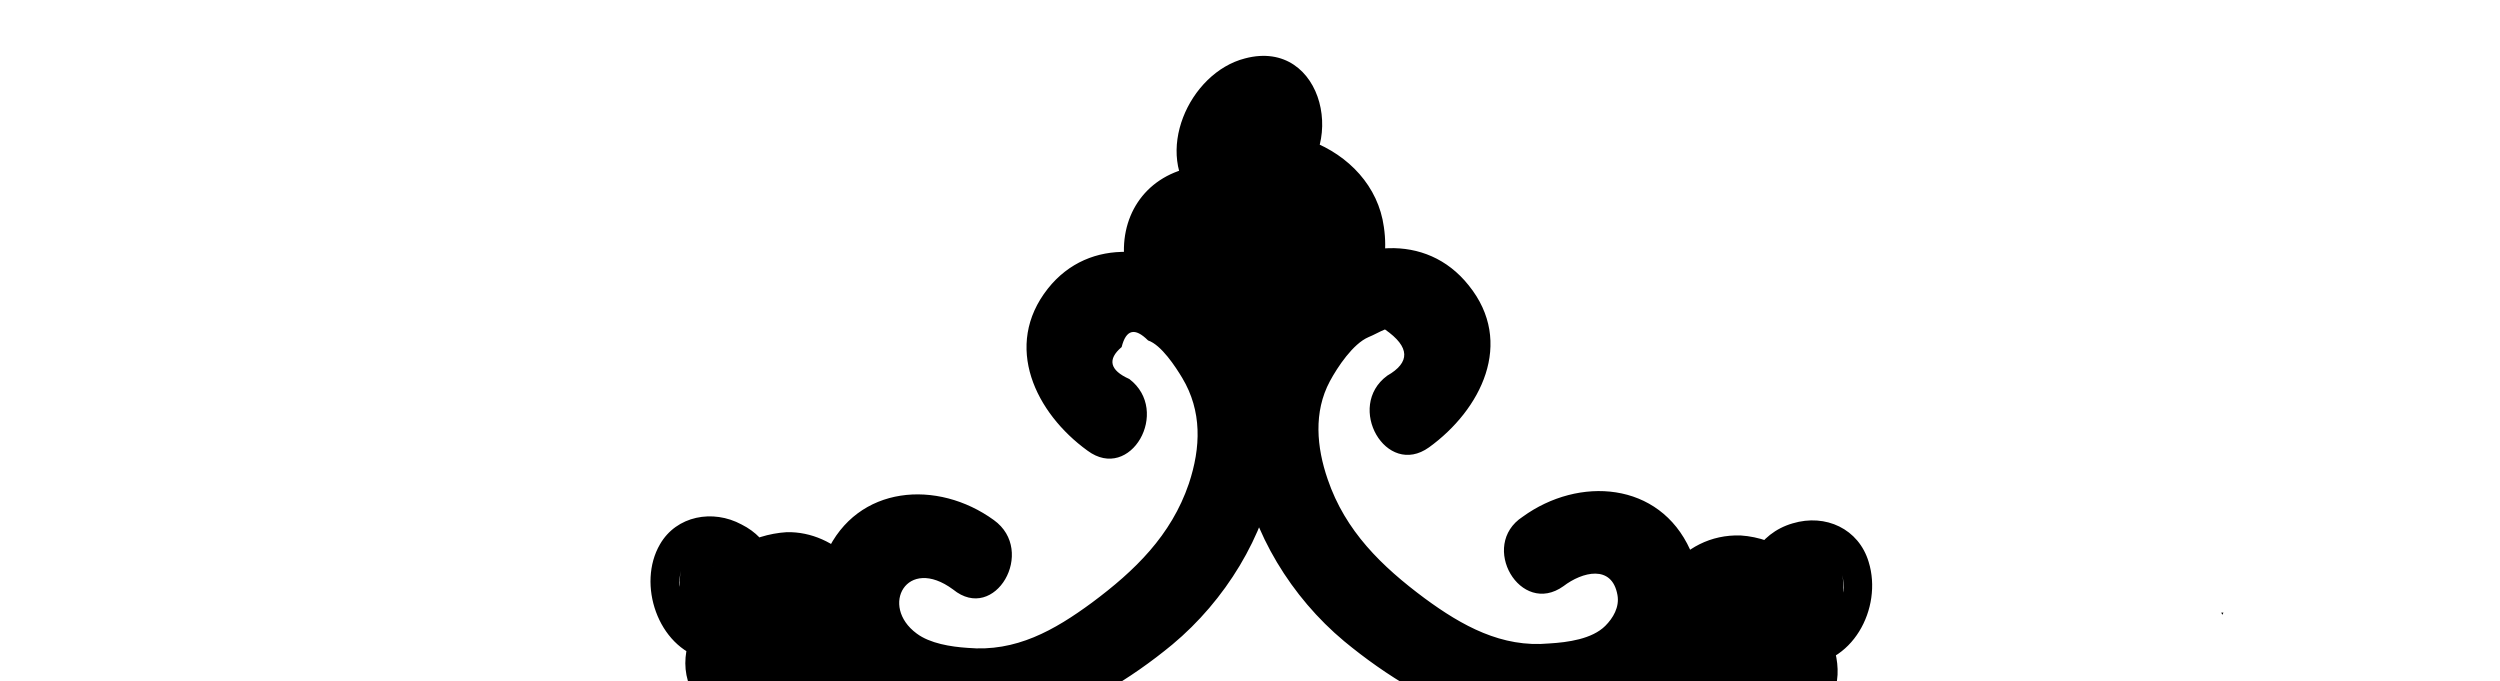
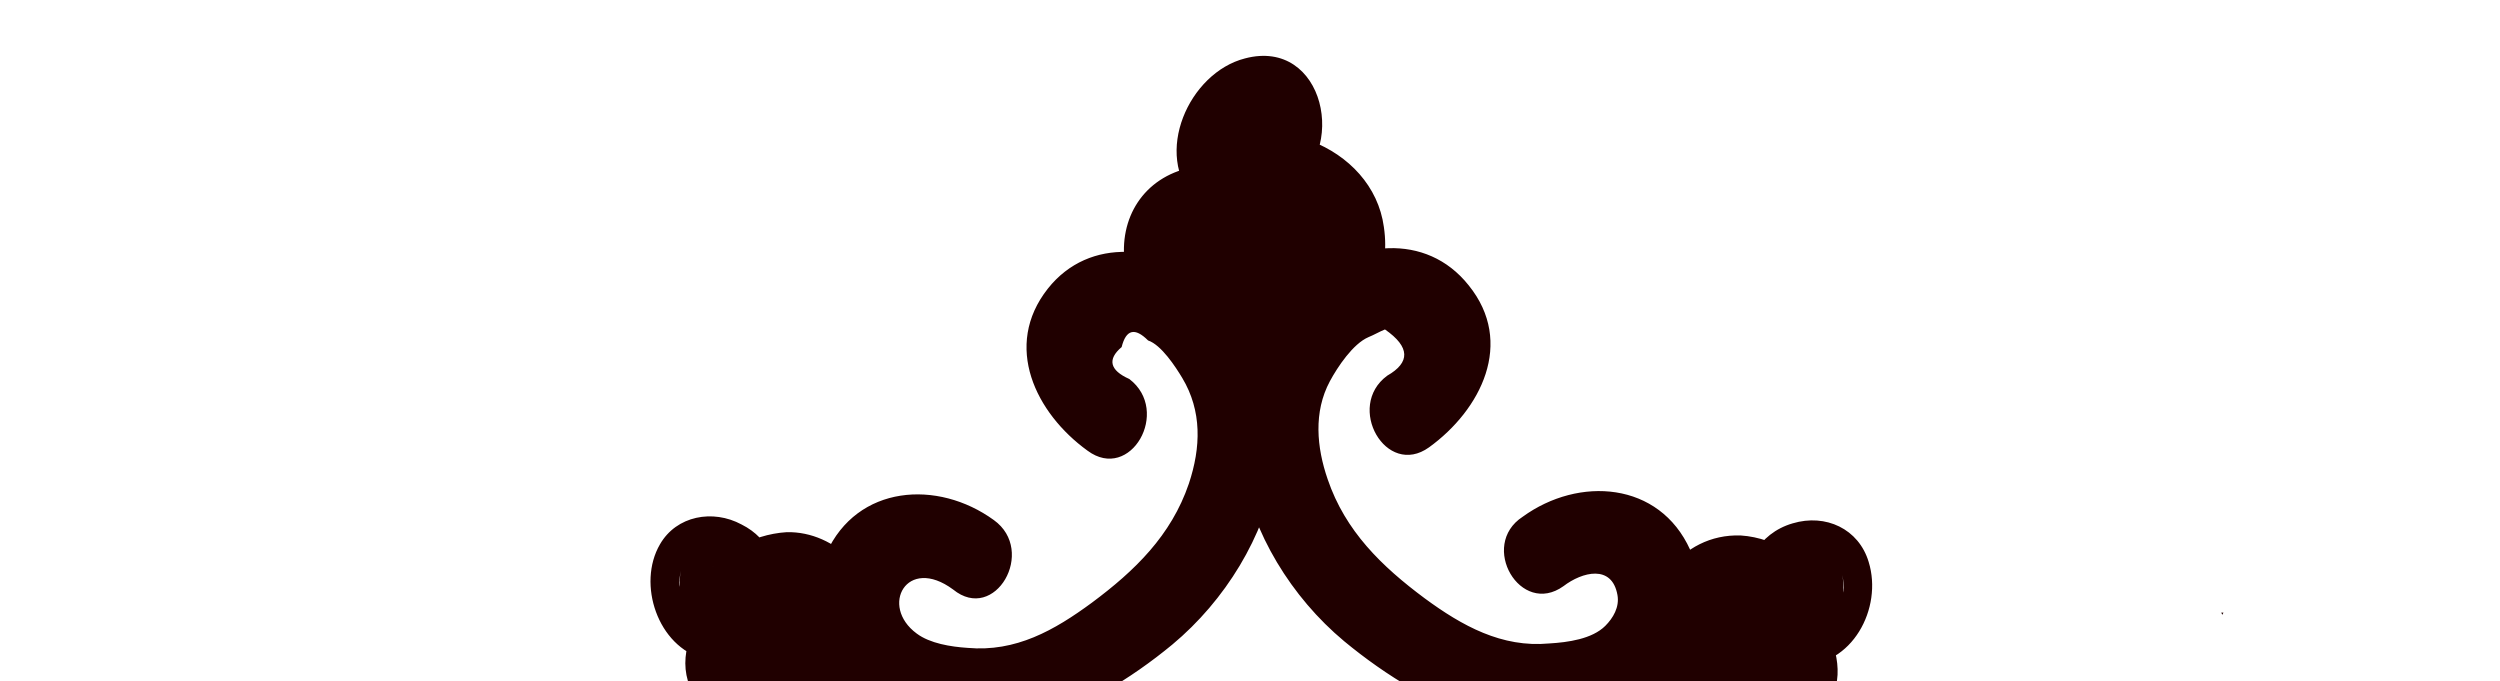
- <svg xmlns="http://www.w3.org/2000/svg" version="1.1" id="Layer_1" x="0px" y="0px" viewBox="0 0 226.9 61.8" style="enable-background:new 0 0 226.9 61.8;" xml:space="preserve">
-   <path d="M201.8,55.6l-0.1,0.2l-0.1-0.2L201.8,55.6z M115.3,26.8c2.6-1.5,5.3-3.9,4.5-7.3c-1.1-4.7-7.8-5-11.7-4.3  c-4.3,0.9-6.6,4.6-6,8.8c0.6,4.2,4,6.9,7.9,7.9c7.5,1.8,16.9-2.5,15.6-11.3c-0.5-3.7-3.2-6.5-6.6-7.8c-1-0.4-2.1-0.6-3.1-0.7  c-2-0.4-1.5-0.1-0.5,1.2c0.1,0.1,0.1,1.6,0.4,0.5c-0.2,0.3-0.1,0.2,0.2-0.2c-2.1,1.4-3.1,0-3.1-4.4c-4.9,2.9-1.1,11,3.9,8.1  c5.7-3.5,3.4-13.9-3.8-12c-5.1,1.3-8.4,8.7-4.5,12.9c2.3,2.6,5.4,1.8,8.1,3.3c0.4,0.2,0.3,0.8,0.4,0.4c0.1,0.9,0.1,0.5-0.1,0.6  c-1.2,0.7-2.1,0.9-3.5,0.7c-0.7-0.1-1.6-0.6-2.2-0.7c0,0,0.3,0.2,0.2,0.3c-0.2,0.2-0.2,0,0-0.6c-0.4,0.6-0.8,1.1-1.2,1.7  c0-0.1,2.5,0,2.3,0c1.9,0.6,1.9-0.4,0.3-2.8c0.2-2.8-0.1-3.6-1.1-2.6c-0.3,0-0.5,0.4-0.1,0.1C106.4,21.6,110.3,29.8,115.3,26.8  L115.3,26.8z M74.9,59.3c0.3-1.8,0.5-3.7-0.5-5.3c-1.8-3.1-5.6-3.1-8.1-0.9c-2.1,1.7-4.1,4.2-4.1,7.1c0,2.9,2.3,5.5,5,6.4  c6,1.9,12.2-4,12.4-9.9c0.2-4.4-3.7-8.5-8.2-8.4c-1.6,0.1-3.2,0.6-4.5,1.4c-0.7,0.4-1.8,1.1-2.3,1.8c0.2-0.3,0.2,0.1,0-0.1  c-0.4,0.2-0.2,0.2,0.5-0.1c0.3-0.2,0.7-0.2,1.1-0.1c0.6,0.1,1.3,0.5,1.7,0.8c0.1,0.1,0.6,0.8,0.2,0.3c0,0,0.3,0.9,0.2,0.5  c0-0.2-0.2-0.8-0.1-0.1c0.1,0.7,0,0.2,0,0.1c0-0.6,0,0.4-0.1,0.5c-0.6,1.6-0.5,0.7-3.3,0.5c-2.8-0.2-3.5,0.4-3-2  c-0.5,2.4,0.7,4.9,3.1,5.5c2.2,0.6,5.1-0.7,5.5-3.1c0.5-2.7-0.5-5.3-3.1-6.6c-2.6-1.4-5.9-0.8-7.4,1.8c-2.1,3.6-0.2,9.3,4,10.4  c2.7,0.7,4.7-0.5,6.8-2.1c0.3-0.2,0.8-0.5,0.8-0.6c0.3-0.1,0.3-0.1-0.2,0c-0.3,0-0.5,0-0.7-0.2l-0.3-0.2c0.2-0.2,1,1.7,0-0.1  c0.4,0.7-0.1-1,0,0.1c-0.1-0.5,0.2-1-0.1-0.3c0.2-0.3-1.4,1.7-1.5,1.4c0-0.1,0.7-0.1,0.8,0c0.4,0.1,0.9,0.7,0.4,0.2c0.8,1,1,2,0.6,3  c0.3,0.2,0.4,0.2,0.6-0.1c0.2-0.2,0.4-0.5,0.7-0.7c1.1-0.9,0.6-0.8-1.5,0.2c-0.8-0.2-1.5-0.4-2.3-0.6c-2.1-1-1.8-4.4-1.8-2.4  c0,0.6,0.2-1.2,0.1-0.5c-0.4,2.4,0.7,4.9,3.1,5.5C71.6,63.1,74.5,61.7,74.9,59.3L74.9,59.3z M162.6,56.3c-0.2-0.5-0.4-0.9-0.6-1.4  c0.5,1.2,0-0.2-0.1-0.4c-0.5-1.1,0,0.6-0.2,1.2c-0.7,0.9-1.4,1.8-2.1,2.7c0,0,0,0,0.1,0c-0.8,0.2-1.5,0.4-2.3,0.6h0.1  c-0.8-0.2-1.5-0.4-2.3-0.6c0.3,0.2,0.2,0.1-0.3-0.3c0.3,0.2,0.5,0.5,0.7,0.7c0.4,0.4,0.8,0.8,1.1,1.2s0.4,0.5,0.7,0.8  c0.6,0.8,0.3,1.1,0.4,0.1c0-0.8,0.6-2.3,1.5-2.5c-0.1,0,0.9-0.1,0.8,0c0.1-0.3-2-1.2-1.6-1.9c0.1-0.1-0.2,1.5,0.1,0.4  c-0.1,0.5-0.2,0.5-0.4,0.7c0.2-0.3,1-0.7,0.1-0.1c0.7-0.4-0.6,0.1-0.6,0.1c-0.5-0.1-0.5-0.1,0.1,0c-0.2,0-0.2,0,0.1,0.1  c0.6,0.4,1.1,0.9,1.7,1.4c1.1,0.8,2.3,1.2,3.7,1.3c4.8,0.1,7.6-5.2,6.3-9.4c-0.9-3-3.9-4.4-6.9-3.5c-3.1,0.9-4.8,3.9-4.1,7.1  c0.5,2.4,3.3,3.8,5.5,3.1c2.5-0.7,3.6-3.1,3.1-5.5c0.1,0.5,0.3,1.3,0,1.8c-1,0.1-2,0.1-3,0.2c-1.7,1.1-2.8,1-3.2-0.2  c-0.2-0.4-0.2-1.6-0.2-0.6c0-0.6-0.1-0.8-0.1-0.2c0-0.6,0.8-1.3,1.9-1.7c0.8-0.3,1.4,0.4,2.1,0.3c-0.1,0-0.4-0.4-0.2-0.1  c0.3,0.4-0.5-0.4-0.5-0.4c-0.5-0.4-1-0.8-1.4-1.1c-1.3-0.9-3-1.5-4.6-1.6c-5.5-0.2-9.2,5.1-8.1,10.2c1.4,6.4,9.7,11.2,15.1,6.2  c4.7-4.4-0.9-11.9-5.1-14.5c-1.8-1.1-4.3-0.8-5.8,0.7c-1.4,1.4-1.5,3.3-1.1,5c0.4,1.5,1.1,3,1.8,4.4c1.1,2.2,4.2,2.8,6.2,1.6  C163.2,61.2,163.7,58.5,162.6,56.3L162.6,56.3z M90.2,47.2c-5.1-3.7-12.4-3.2-15.2,3c-2.1,4.6-0.6,10.3,3.5,13.3  c9.1,6.6,20.4,1.2,27.9-5c9.6-8,14.3-23.3,3.5-32.6c-4.4-3.7-11-4.5-14.8,0.3C91,31.4,94,37.5,98.7,40.9c3.9,2.9,7.6-3.6,3.8-6.5  c-1.8-0.8-2-1.8-0.7-2.9c0.4-1.6,1.2-1.8,2.4-0.6c1.2,0.4,2.5,2.4,3.1,3.4c1.8,3,1.7,6.3,0.6,9.6c-1.6,4.7-4.9,7.9-8.8,10.8  c-3.4,2.5-6.9,4.5-11.3,4.1c-1.5-0.1-3.4-0.4-4.6-1.3c-3.4-2.5-0.9-7.1,3.3-4C90.3,56.6,94.1,50,90.2,47.2L90.2,47.2z M141.9,53.2  c1.7-1.3,4.4-2,4.9,0.8c0.2,1.1-0.4,2.1-1.1,2.8c-1.2,1.2-3.4,1.5-5.1,1.6c-4.3,0.4-7.9-1.6-11.3-4.1c-3.9-2.9-7.2-6.1-8.8-10.8  c-1-2.9-1.3-6.1,0.2-8.9c0.7-1.3,2.1-3.4,3.5-4c0.5-0.2,1-0.5,1.5-0.7c2.3,1.6,2.3,3,0.2,4.2c-3.8,2.8-0.1,9.3,3.8,6.5  c4.7-3.4,7.8-9.5,3.6-14.7c-3.9-4.9-10.5-4-14.8-0.3c-10.7,9.3-6.1,24.6,3.5,32.6c7.5,6.2,18.7,11.7,27.9,5c4.1-3,5.6-8.7,3.5-13.3  c-2.8-6.2-10.1-6.7-15.2-3C134.2,49.5,138,56,141.9,53.2L141.9,53.2z" />
+ <svg xmlns="http://www.w3.org/2000/svg" xmlns:html="http://www.w3.org/1999/xhtml" version="1.1" id="Layer_1" x="0px" y="0px" viewBox="0 0 226.9 61.8" style="enable-background:new 0 0 226.9 61.8;" xml:space="preserve">
+   <style type="text/css">
+ 	.st0{fill:#200000;}
+ </style>
+   <defs>
+     <html:link href="../css/main-styles.css" rel="stylesheet" />
+   </defs>
+   <path class="st0" d="M201.8,55.6l-0.1,0.2l-0.1-0.2H201.8z M115.3,26.8c2.6-1.5,5.3-3.9,4.5-7.3c-1.1-4.7-7.8-5-11.7-4.3  c-4.3,0.9-6.6,4.6-6,8.8s4,6.9,7.9,7.9c7.5,1.8,16.9-2.5,15.6-11.3c-0.5-3.7-3.2-6.5-6.6-7.8c-1-0.4-2.1-0.6-3.1-0.7  c-2-0.4-1.5-0.1-0.5,1.2c0.1,0.1,0.1,1.6,0.4,0.5c-0.2,0.3-0.1,0.2,0.2-0.2c-2.1,1.4-3.1,0-3.1-4.4c-4.9,2.9-1.1,11,3.9,8.1  c5.7-3.5,3.4-13.9-3.8-12c-5.1,1.3-8.4,8.7-4.5,12.9c2.3,2.6,5.4,1.8,8.1,3.3c0.4,0.2,0.3,0.8,0.4,0.4c0.1,0.9,0.1,0.5-0.1,0.6  c-1.2,0.7-2.1,0.9-3.5,0.7c-0.7-0.1-1.6-0.6-2.2-0.7c0,0,0.3,0.2,0.2,0.3c-0.2,0.2-0.2,0,0-0.6c-0.4,0.6-0.8,1.1-1.2,1.7  c0-0.1,2.5,0,2.3,0c1.9,0.6,1.9-0.4,0.3-2.8c0.2-2.8-0.1-3.6-1.1-2.6c-0.3,0-0.5,0.4-0.1,0.1C106.4,21.6,110.3,29.8,115.3,26.8  L115.3,26.8z M74.9,59.3c0.3-1.8,0.5-3.7-0.5-5.3c-1.8-3.1-5.6-3.1-8.1-0.9c-2.1,1.7-4.1,4.2-4.1,7.1c0,2.9,2.3,5.5,5,6.4  c6,1.9,12.2-4,12.4-9.9c0.2-4.4-3.7-8.5-8.2-8.4c-1.6,0.1-3.2,0.6-4.5,1.4c-0.7,0.4-1.8,1.1-2.3,1.8c0.2-0.3,0.2,0.1,0-0.1  c-0.4,0.2-0.2,0.2,0.5-0.1c0.3-0.2,0.7-0.2,1.1-0.1c0.6,0.1,1.3,0.5,1.7,0.8c0.1,0.1,0.6,0.8,0.2,0.3c0,0,0.3,0.9,0.2,0.5  c0-0.2-0.2-0.8-0.1-0.1s0,0.2,0,0.1c0-0.6,0,0.4-0.1,0.5c-0.6,1.6-0.5,0.7-3.3,0.5c-2.8-0.2-3.5,0.4-3-2c-0.5,2.4,0.7,4.9,3.1,5.5  c2.2,0.6,5.1-0.7,5.5-3.1c0.5-2.7-0.5-5.3-3.1-6.6c-2.6-1.4-5.9-0.8-7.4,1.8c-2.1,3.6-0.2,9.3,4,10.4c2.7,0.7,4.7-0.5,6.8-2.1  c0.3-0.2,0.8-0.5,0.8-0.6c0.3-0.1,0.3-0.1-0.2,0c-0.3,0-0.5,0-0.7-0.2l-0.3-0.2c0.2-0.2,1,1.7,0-0.1c0.4,0.7-0.1-1,0,0.1  c-0.1-0.5,0.2-1-0.1-0.3c0.2-0.3-1.4,1.7-1.5,1.4c0-0.1,0.7-0.1,0.8,0c0.4,0.1,0.9,0.7,0.4,0.2c0.8,1,1,2,0.6,3  c0.3,0.2,0.4,0.2,0.6-0.1c0.2-0.2,0.4-0.5,0.7-0.7c1.1-0.9,0.6-0.8-1.5,0.2c-0.8-0.2-1.5-0.4-2.3-0.6c-2.1-1-1.8-4.4-1.8-2.4  c0,0.6,0.2-1.2,0.1-0.5c-0.4,2.4,0.7,4.9,3.1,5.5C71.6,63.1,74.5,61.7,74.9,59.3L74.9,59.3z M162.6,56.3c-0.2-0.5-0.4-0.9-0.6-1.4  c0.5,1.2,0-0.2-0.1-0.4c-0.5-1.1,0,0.6-0.2,1.2c-0.7,0.9-1.4,1.8-2.1,2.7c0,0,0,0,0.1,0c-0.8,0.2-1.5,0.4-2.3,0.6h0.1  c-0.8-0.2-1.5-0.4-2.3-0.6c0.3,0.2,0.2,0.1-0.3-0.3c0.3,0.2,0.5,0.5,0.7,0.7c0.4,0.4,0.8,0.8,1.1,1.2s0.4,0.5,0.7,0.8  c0.6,0.8,0.3,1.1,0.4,0.1c0-0.8,0.6-2.3,1.5-2.5c-0.1,0,0.9-0.1,0.8,0c0.1-0.3-2-1.2-1.6-1.9c0.1-0.1-0.2,1.5,0.1,0.4  c-0.1,0.5-0.2,0.5-0.4,0.7c0.2-0.3,1-0.7,0.1-0.1c0.7-0.4-0.6,0.1-0.6,0.1c-0.5-0.1-0.5-0.1,0.1,0c-0.2,0-0.2,0,0.1,0.1  c0.6,0.4,1.1,0.9,1.7,1.4c1.1,0.8,2.3,1.2,3.7,1.3c4.8,0.1,7.6-5.2,6.3-9.4c-0.9-3-3.9-4.4-6.9-3.5c-3.1,0.9-4.8,3.9-4.1,7.1  c0.5,2.4,3.3,3.8,5.5,3.1c2.5-0.7,3.6-3.1,3.1-5.5c0.1,0.5,0.3,1.3,0,1.8c-1,0.1-2,0.1-3,0.2c-1.7,1.1-2.8,1-3.2-0.2  c-0.2-0.4-0.2-1.6-0.2-0.6c0-0.6-0.1-0.8-0.1-0.2c0-0.6,0.8-1.3,1.9-1.7c0.8-0.3,1.4,0.4,2.1,0.3c-0.1,0-0.4-0.4-0.2-0.1  c0.3,0.4-0.5-0.4-0.5-0.4c-0.5-0.4-1-0.8-1.4-1.1c-1.3-0.9-3-1.5-4.6-1.6c-5.5-0.2-9.2,5.1-8.1,10.2c1.4,6.4,9.7,11.2,15.1,6.2  c4.7-4.4-0.9-11.9-5.1-14.5c-1.8-1.1-4.3-0.8-5.8,0.7c-1.4,1.4-1.5,3.3-1.1,5c0.4,1.5,1.1,3,1.8,4.4c1.1,2.2,4.2,2.8,6.2,1.6  C163.2,61.2,163.7,58.5,162.6,56.3L162.6,56.3z M90.2,47.2c-5.1-3.7-12.4-3.2-15.2,3c-2.1,4.6-0.6,10.3,3.5,13.3  c9.1,6.6,20.4,1.2,27.9-5c9.6-8,14.3-23.3,3.5-32.6c-4.4-3.7-11-4.5-14.8,0.3C91,31.4,94,37.5,98.7,40.9c3.9,2.9,7.6-3.6,3.8-6.5  c-1.8-0.8-2-1.8-0.7-2.9c0.4-1.6,1.2-1.8,2.4-0.6c1.2,0.4,2.5,2.4,3.1,3.4c1.8,3,1.7,6.3,0.6,9.6c-1.6,4.7-4.9,7.9-8.8,10.8  c-3.4,2.5-6.9,4.5-11.3,4.1c-1.5-0.1-3.4-0.4-4.6-1.3c-3.4-2.5-0.9-7.1,3.3-4C90.3,56.6,94.1,50,90.2,47.2L90.2,47.2z M141.9,53.2  c1.7-1.3,4.4-2,4.9,0.8c0.2,1.1-0.4,2.1-1.1,2.8c-1.2,1.2-3.4,1.5-5.1,1.6c-4.3,0.4-7.9-1.6-11.3-4.1c-3.9-2.9-7.2-6.1-8.8-10.8  c-1-2.9-1.3-6.1,0.2-8.9c0.7-1.3,2.1-3.4,3.5-4c0.5-0.2,1-0.5,1.5-0.7c2.3,1.6,2.3,3,0.2,4.2c-3.8,2.8-0.1,9.3,3.8,6.5  c4.7-3.4,7.8-9.5,3.6-14.7c-3.9-4.9-10.5-4-14.8-0.3c-10.7,9.3-6.1,24.6,3.5,32.6c7.5,6.2,18.7,11.7,27.9,5c4.1-3,5.6-8.7,3.5-13.3  c-2.8-6.2-10.1-6.7-15.2-3C134.2,49.5,138,56,141.9,53.2L141.9,53.2z" />
</svg>
